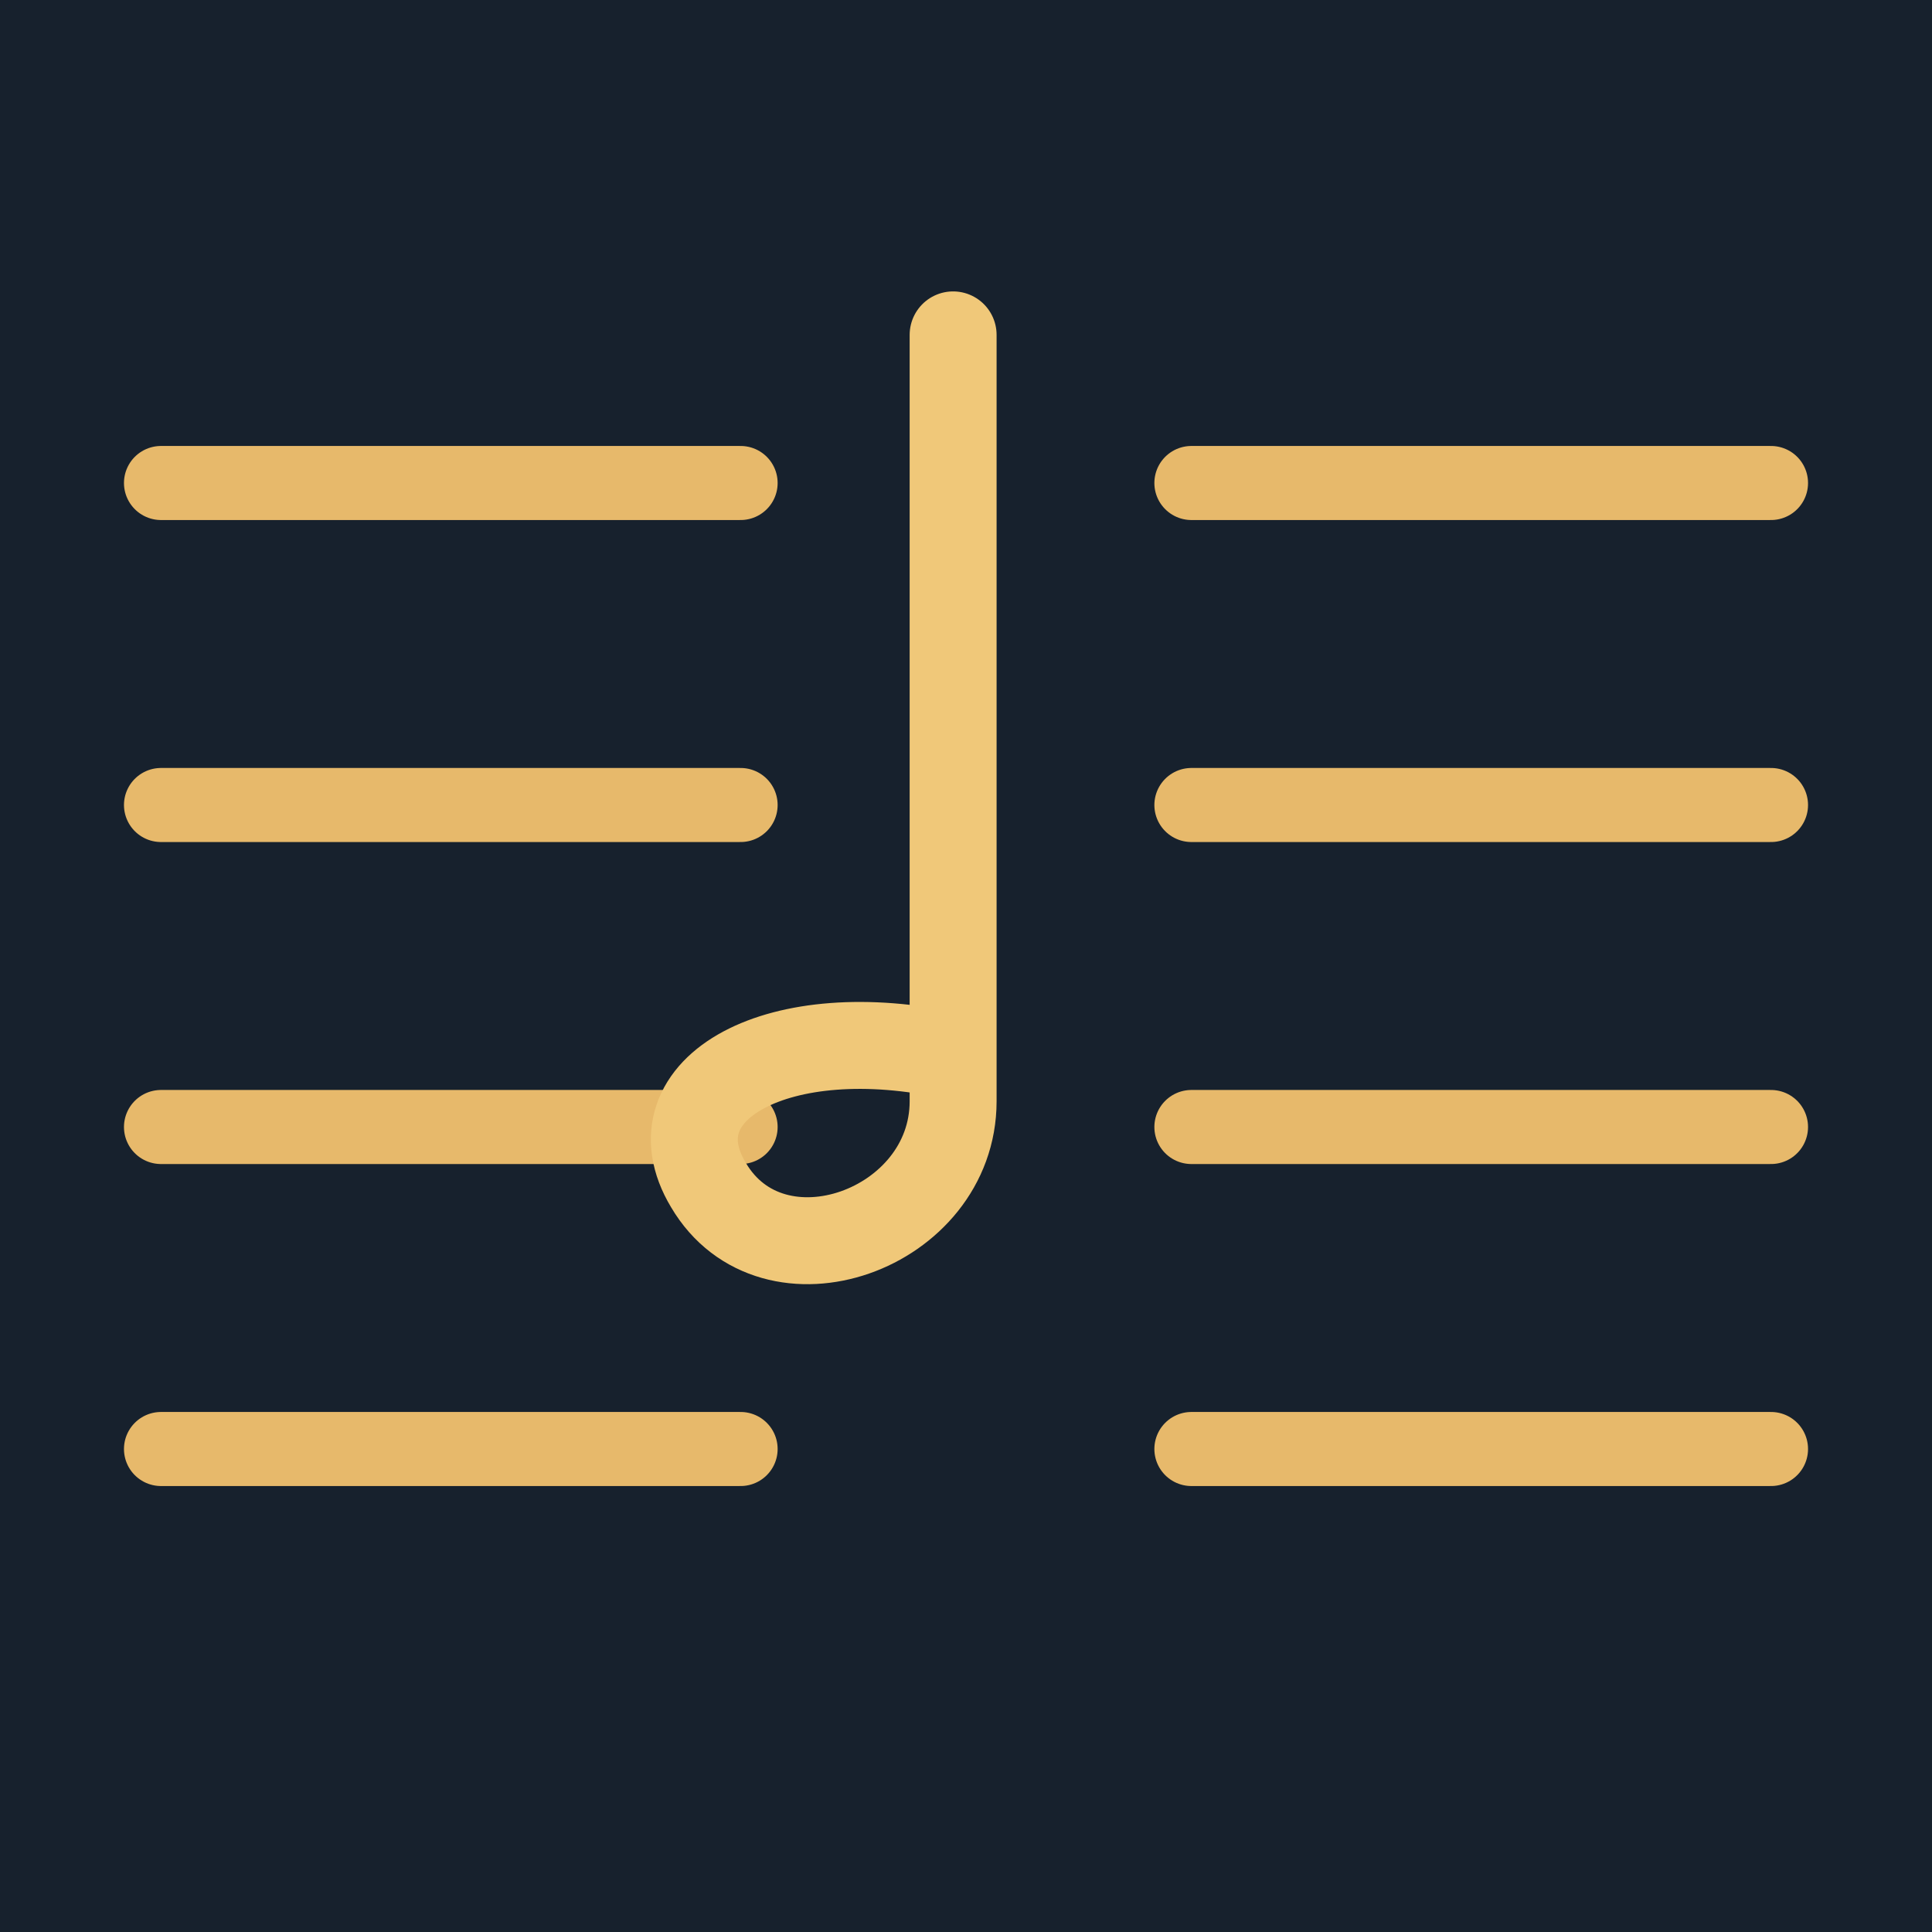
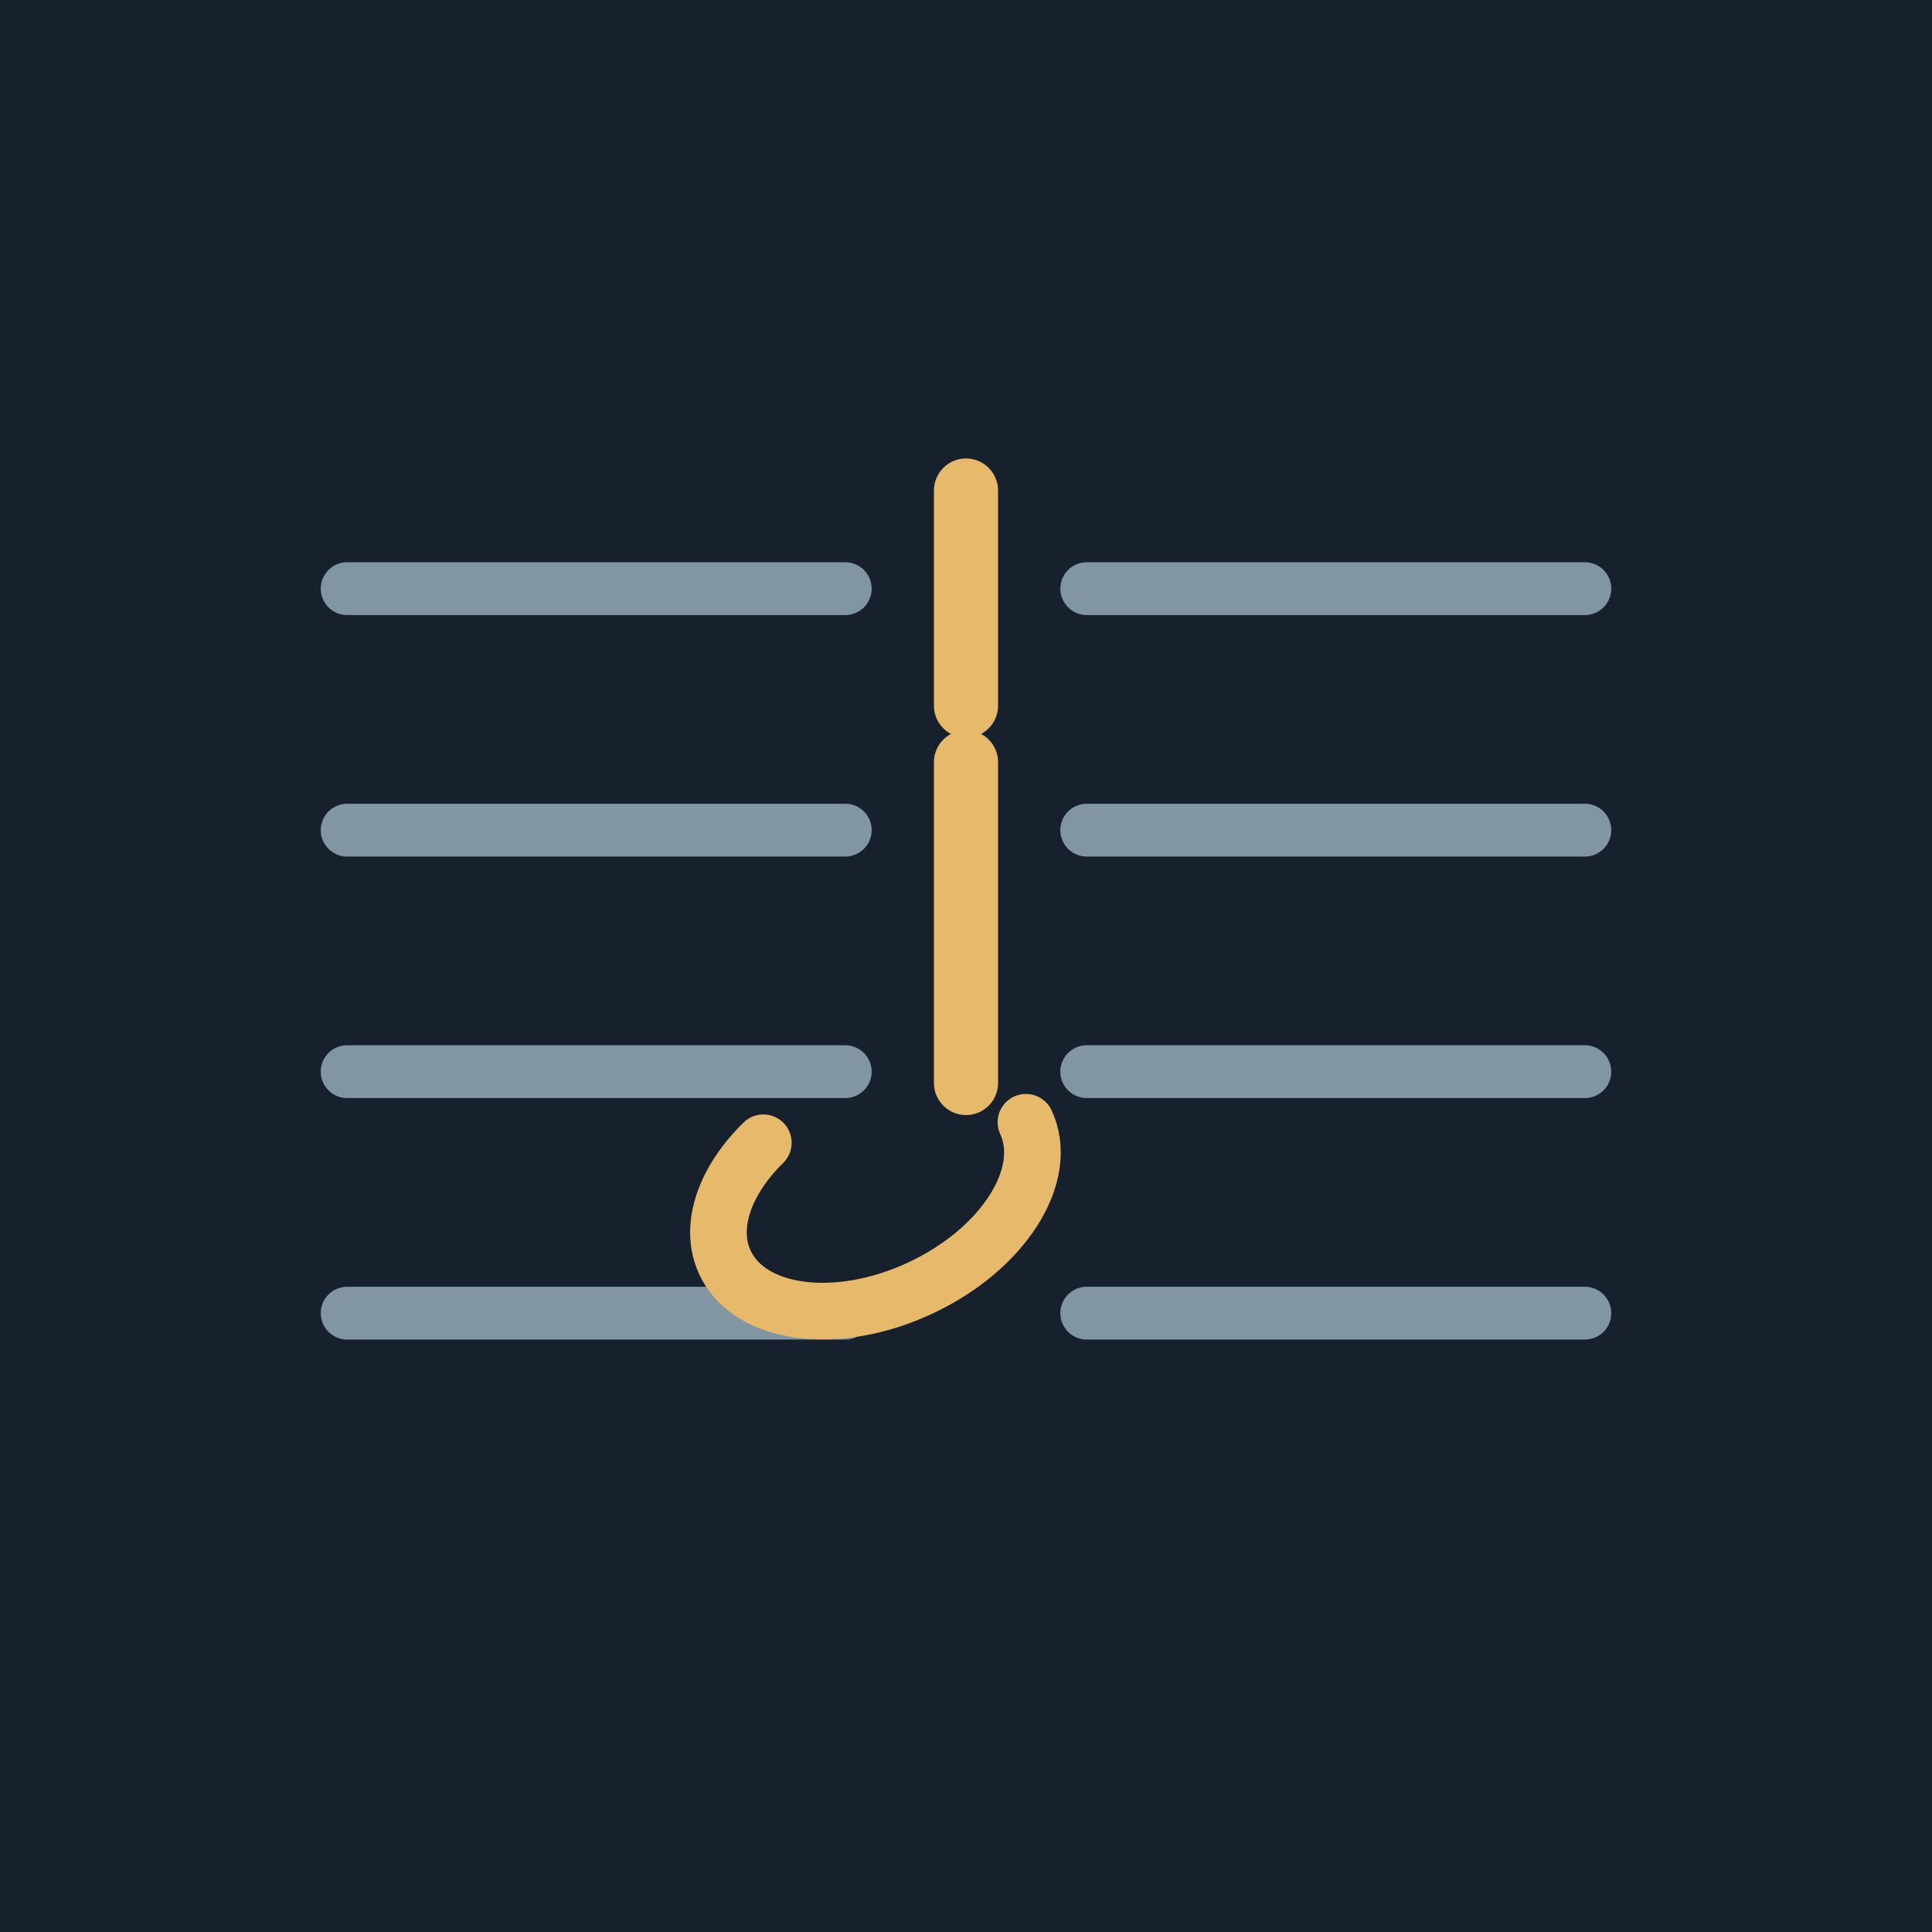
- <svg xmlns="http://www.w3.org/2000/svg" viewBox="0 0 512 512">
+ <svg xmlns="http://www.w3.org/2000/svg" viewBox="0 0 512 512" fill="none">
  <rect width="512" height="512" fill="#17212d" />
-   <g transform="scale(17.0667)" fill="none" stroke-linecap="round" stroke-linejoin="round">
-     <path d="M2.5 7.5H11.5M18.5 7.5H27.5M2.5 12.5H11.5M18.5 12.5H27.5M2.5 17.5H11.5M18.5 17.5H27.5M2.5 22.5H11.5M18.5 22.5H27.5" stroke="#e7b96b" stroke-width="1.15" />
-     <path d="M14.8 5.2V17.1M14.8 17.1C14.8 19.1 12 20.1 11 18.4C10.1 16.9 12.1 15.8 14.8 16.4" stroke="#f0c879" stroke-width="1.35" />
+   <g stroke="#9aafbd" stroke-width="14" stroke-linecap="round" opacity=".82">
+     <path d="M92 156H224M288 156H420" />
+     <path d="M92 220H224M288 220H420" />
+     <path d="M92 284H224M288 284H420" />
+     <path d="M92 348H224M288 348H420" />
+   </g>
+   <g stroke="#e7b96b" stroke-linecap="round" stroke-linejoin="round">
+     <path d="M256 130V187M256 202V287" stroke-width="17" />
+     <ellipse cx="232" cy="316" rx="44" ry="28" transform="rotate(-25 232 316)" stroke-width="15" stroke-dasharray="150 80" />
  </g>
</svg>
